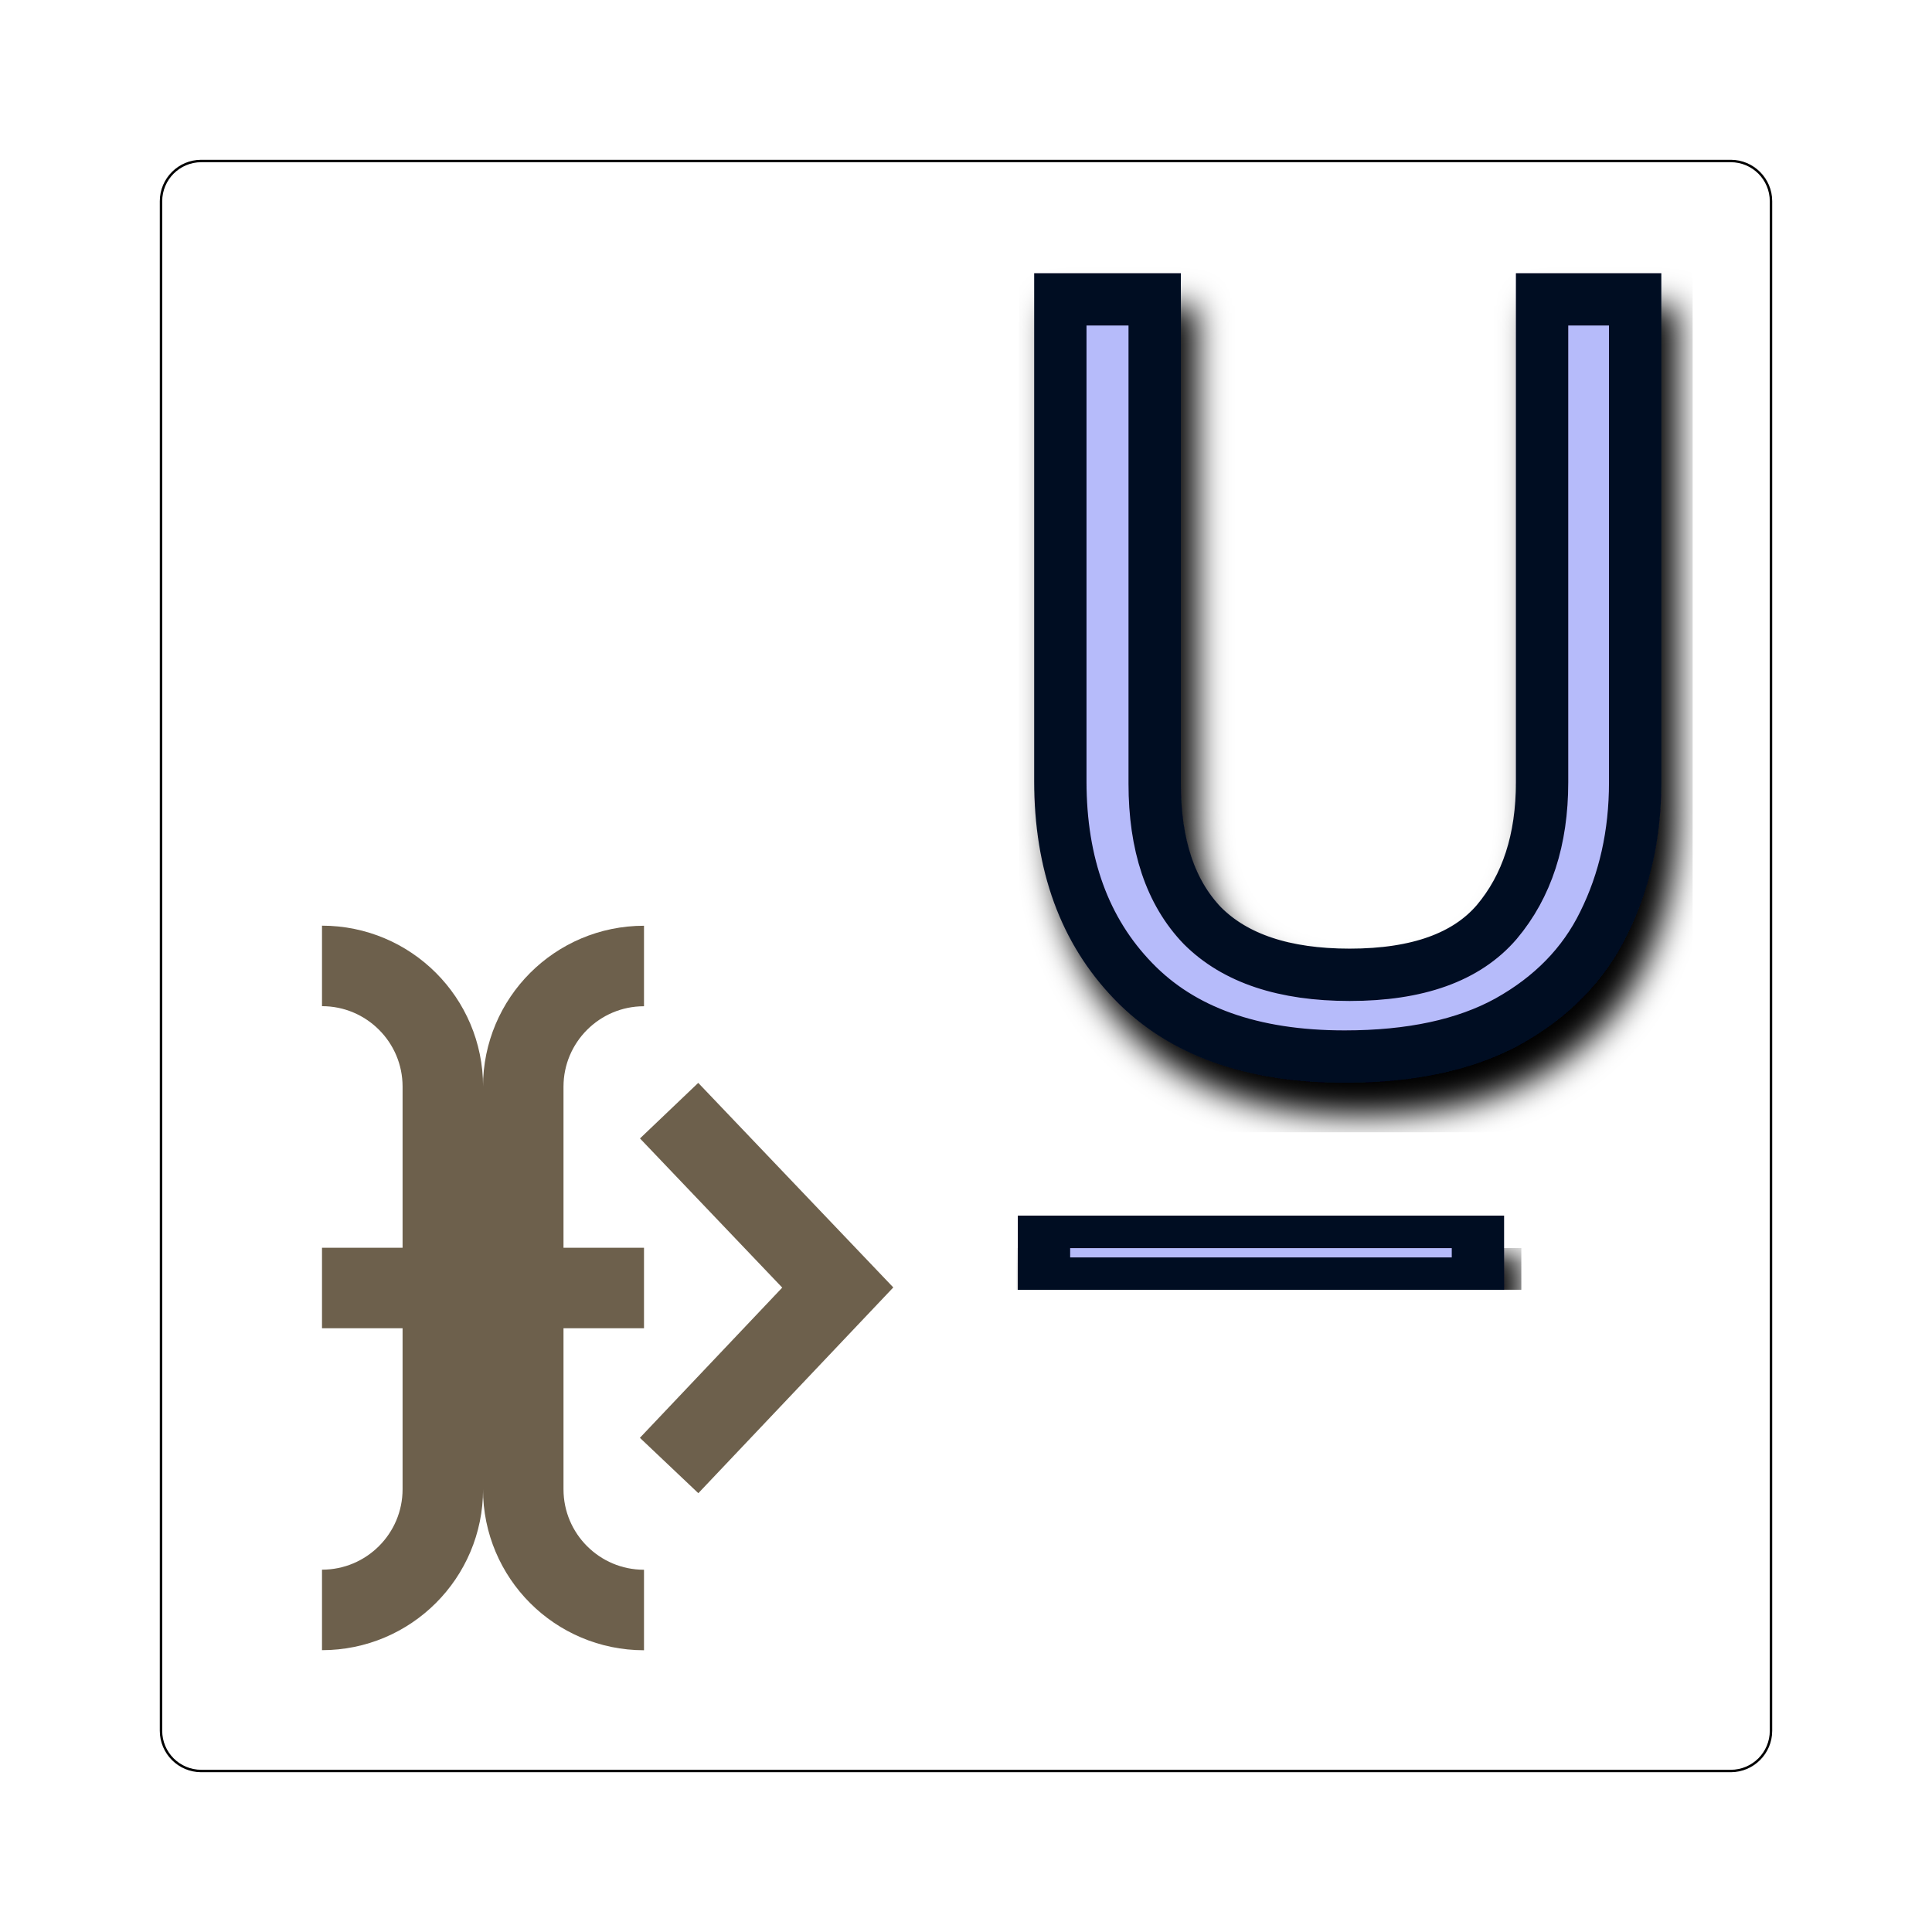
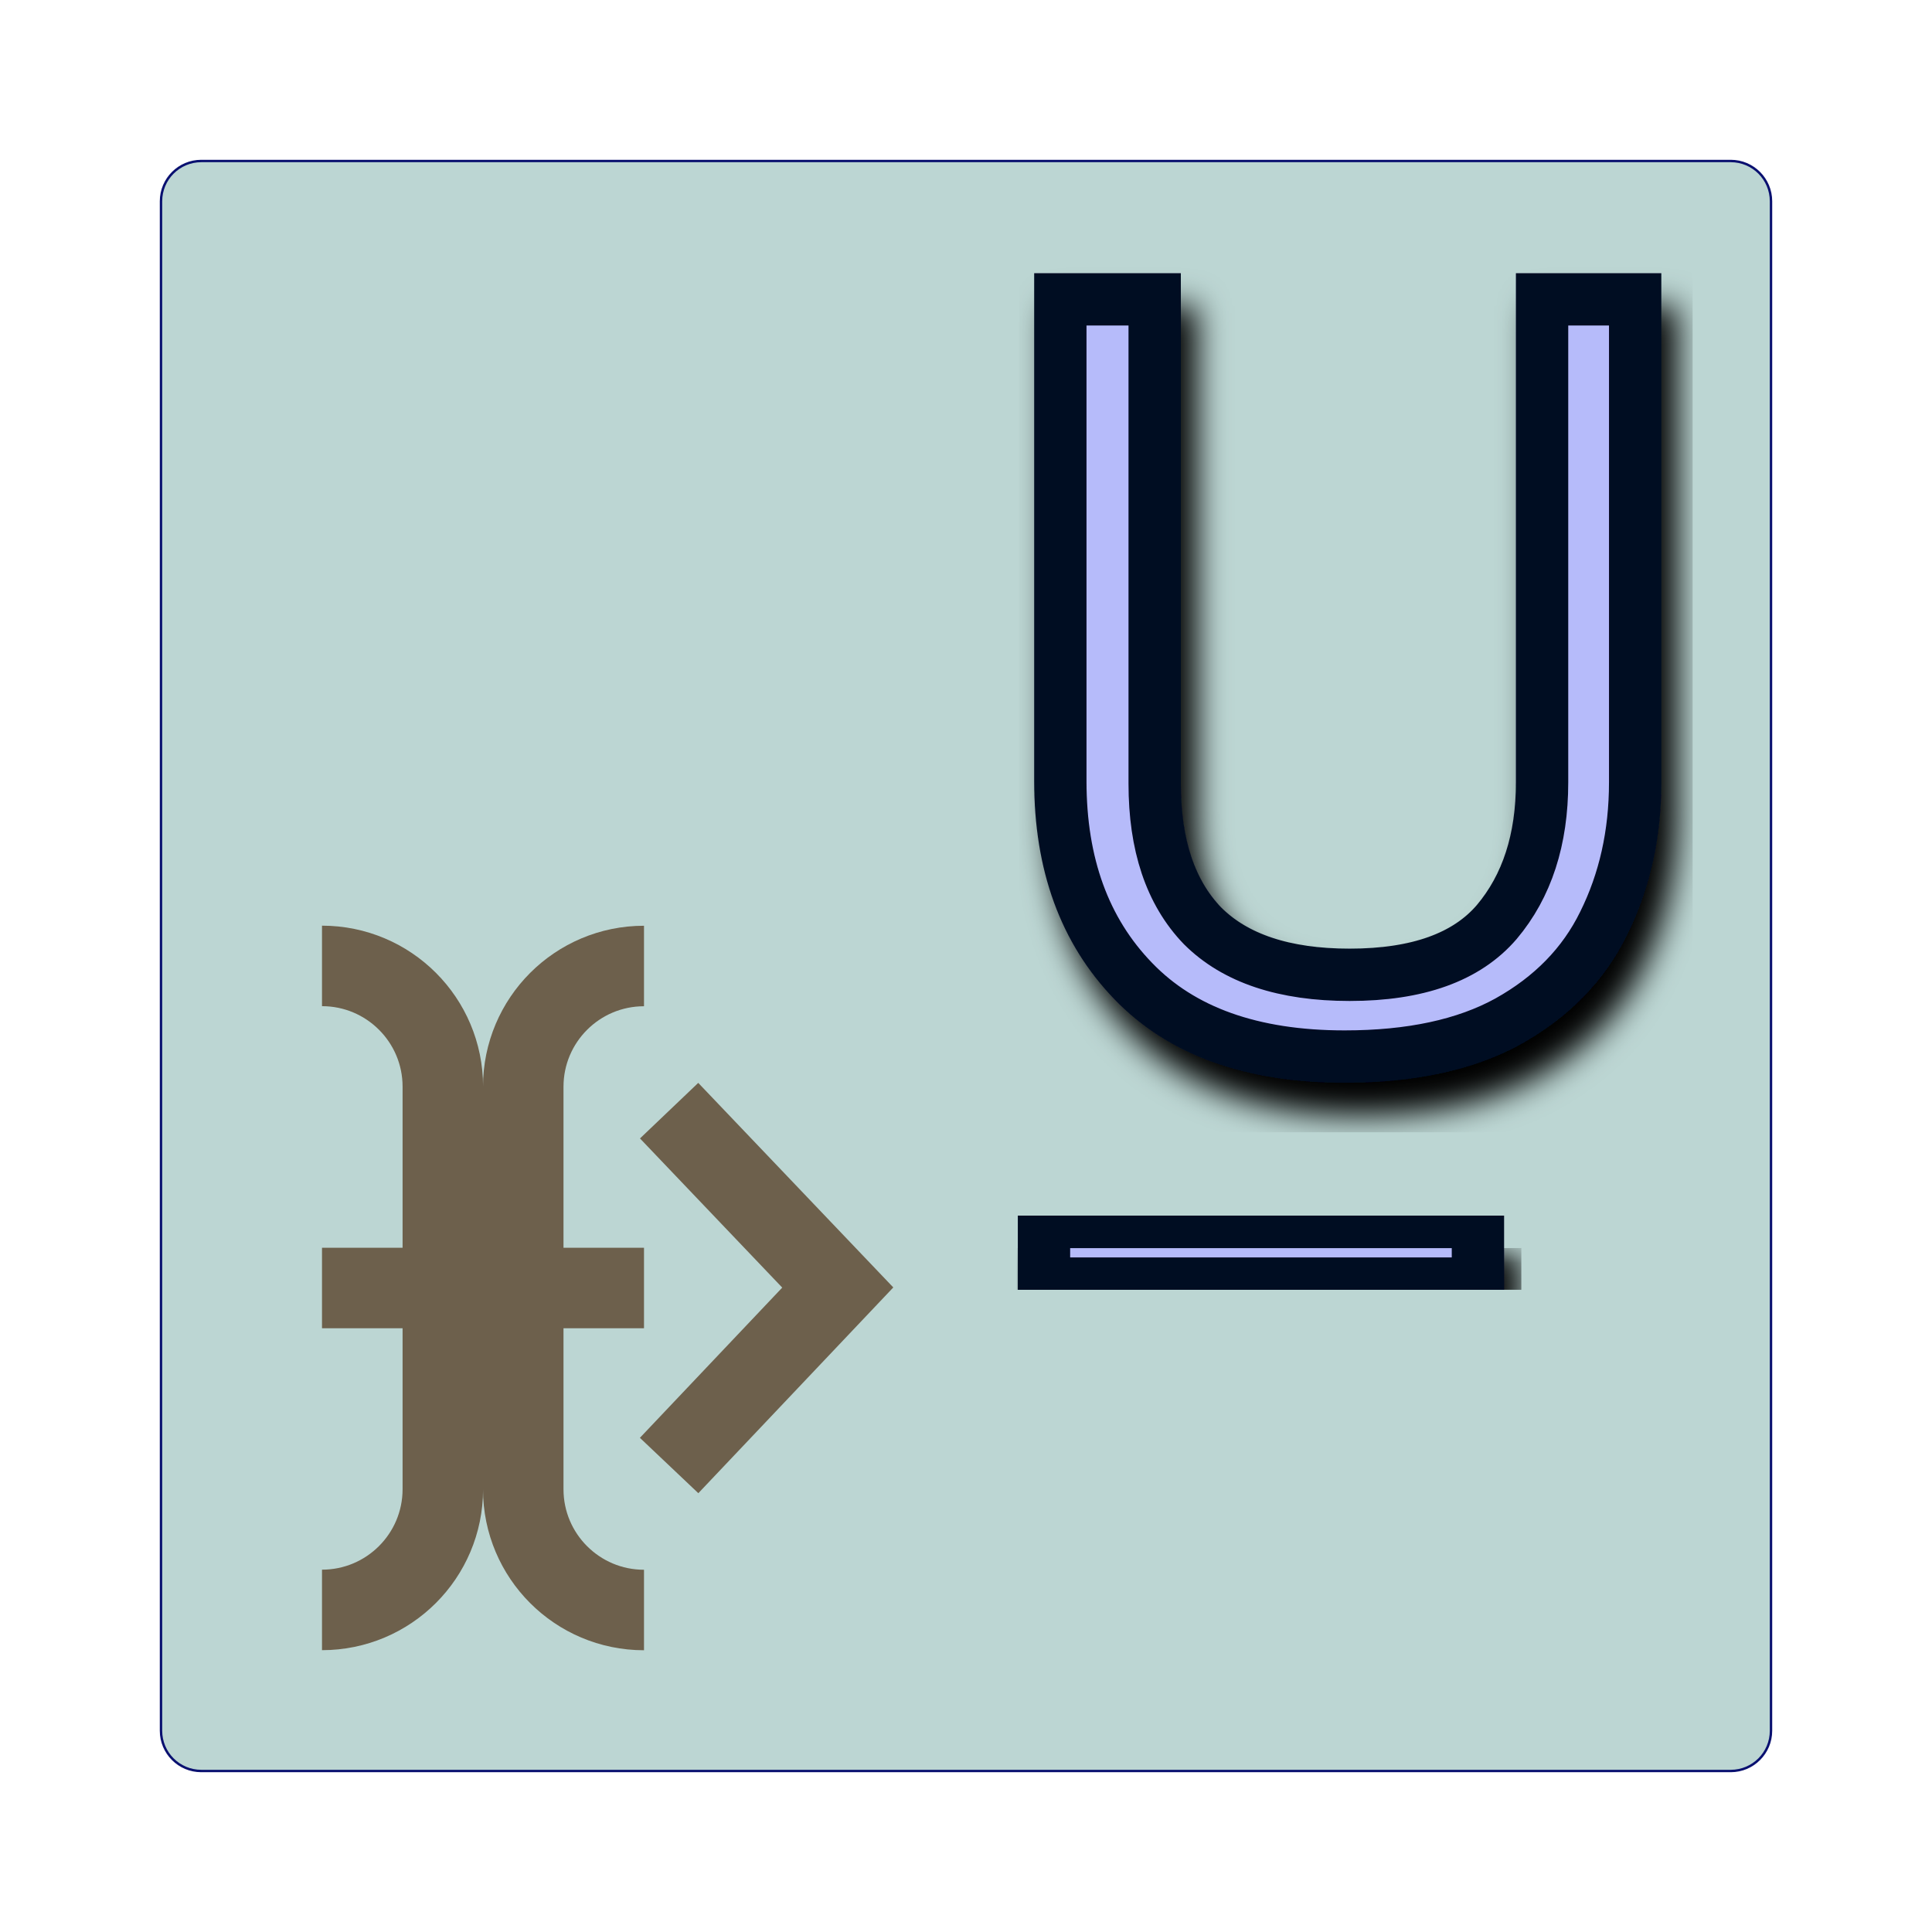
<svg xmlns="http://www.w3.org/2000/svg" id="u_select_24x24" viewBox="0 0 24 24" height="24" width="24">
  <defs>
    <filter id="shadow_1">
      <feDropShadow stdDeviation="0.2" dy="0.4" dx="0.2" />
    </filter>
    <style>
			*{ border: 1px solid transparent;}
			.base-style{
				fill: none;
				fill-rule:evenodd;
				stroke:#000000;
				stroke-width:2px;
				stroke-linecap:butt;
				stroke-linejoin:miter;
				stroke-opacity:1 
			}
			.style-1{
- 				fill:#f2f3f7
+ 				fill:#bcd6d3;
				stroke:#091070;
				stroke-width:0.03px;
			}
			.style-2{
				stroke-width: 1px;
				stroke:#6d604c;
			}
			.text-style{
				letter-spacing: 0.8px;
				font-size:13px;
				font-family:Tahoma;
				fill:#b6bbfa;
				stroke:#020824;
				stroke-width:0.65px;
				filter:url(#shadow_1);
			}
			.text-1{
				font-size:12px;
			}
		</style>
  </defs>
  <g>
    <path d="M0 0h24v24H0z" stroke="none" fill="none" />
    <rect class="base-style style-1" x="2" y="2" width="20" height="20" rx="0.5" />
    <g transform="translate(1,-0.5)">
      <path class="base-style style-2" d="M 3,16.5 H 7" />
      <path class="base-style style-2" d="m 3,12.499 a 1.501,1.5 0 0 1 1.501,1.5 v 5 A 1.501,1.5 0 0 1 3,20.499" />
      <path class="base-style style-2" d="m 7,12.5 a 1.5,1.5 0 0 0 -1.5,1.5 v 5 a 1.5,1.5 0 0 0 1.5,1.5" />
      <path class="base-style style-2" d="m 7.312,14.297 2.095,2.197 -2.095,2.211" />
    </g>
    <text class="text-style" x="12" y="13">U</text>
    <text class="text-style text-1" x="13" y="14.1">_</text>
  </g>
</svg>
